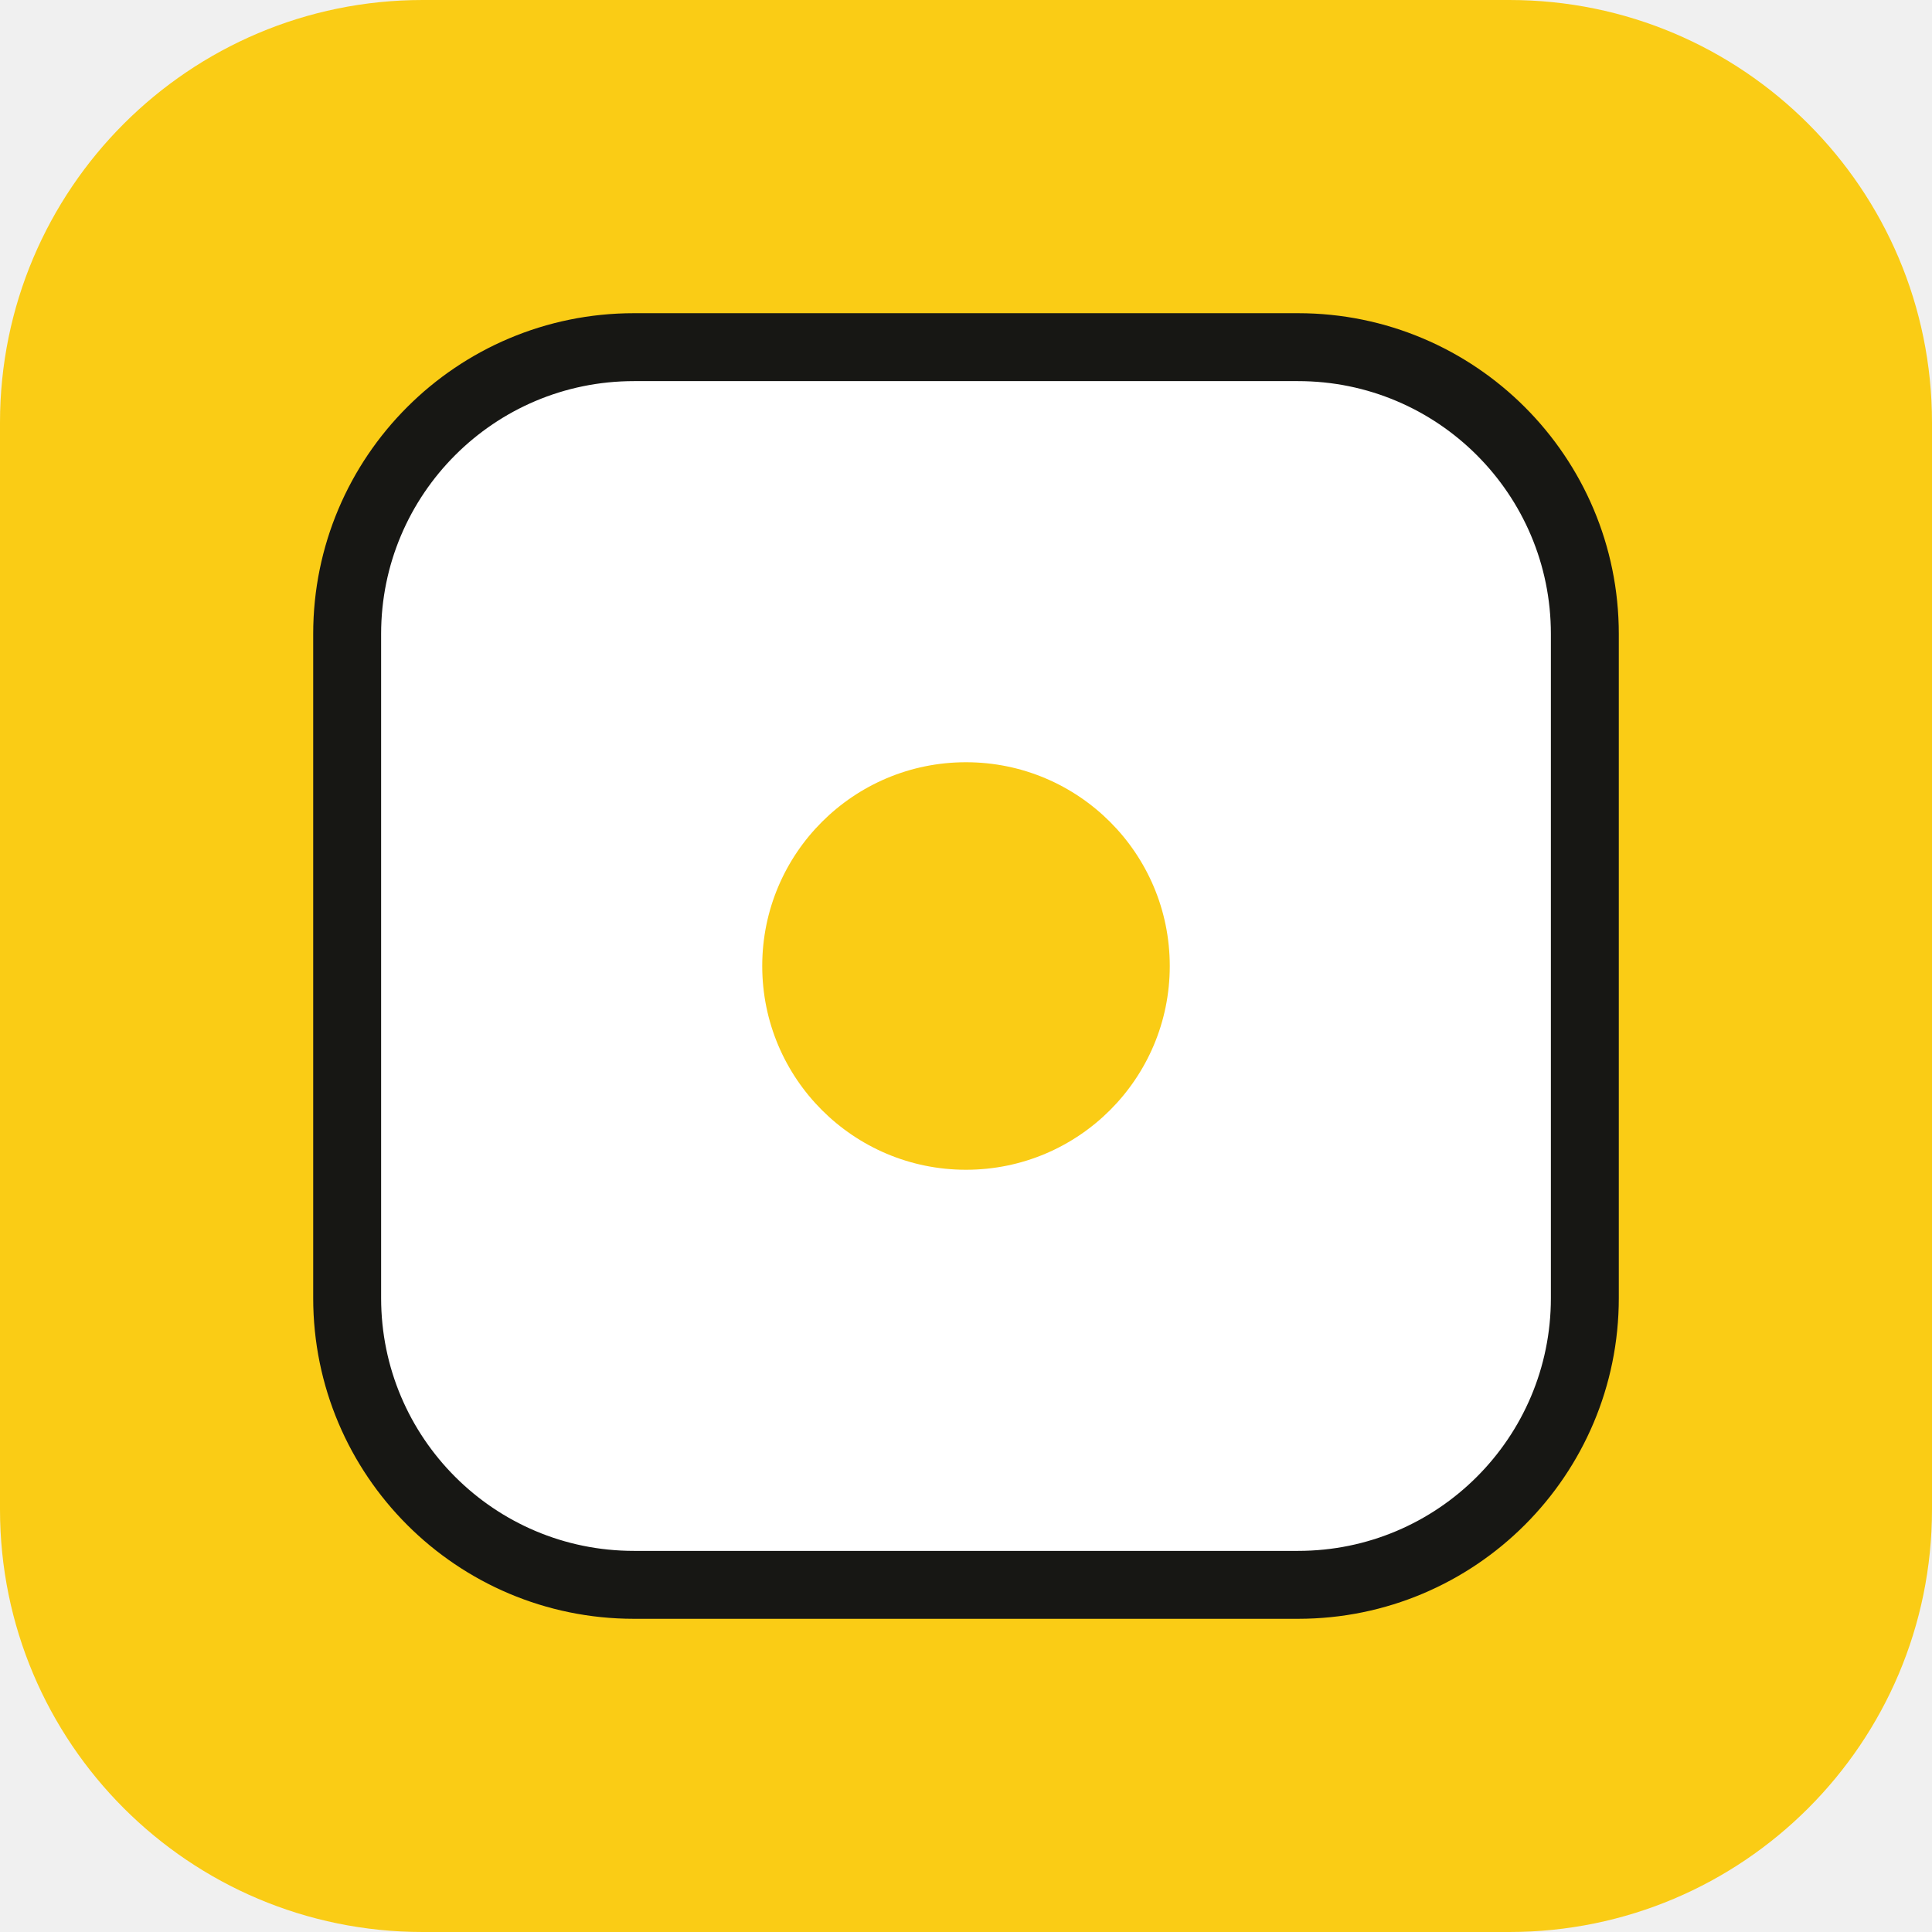
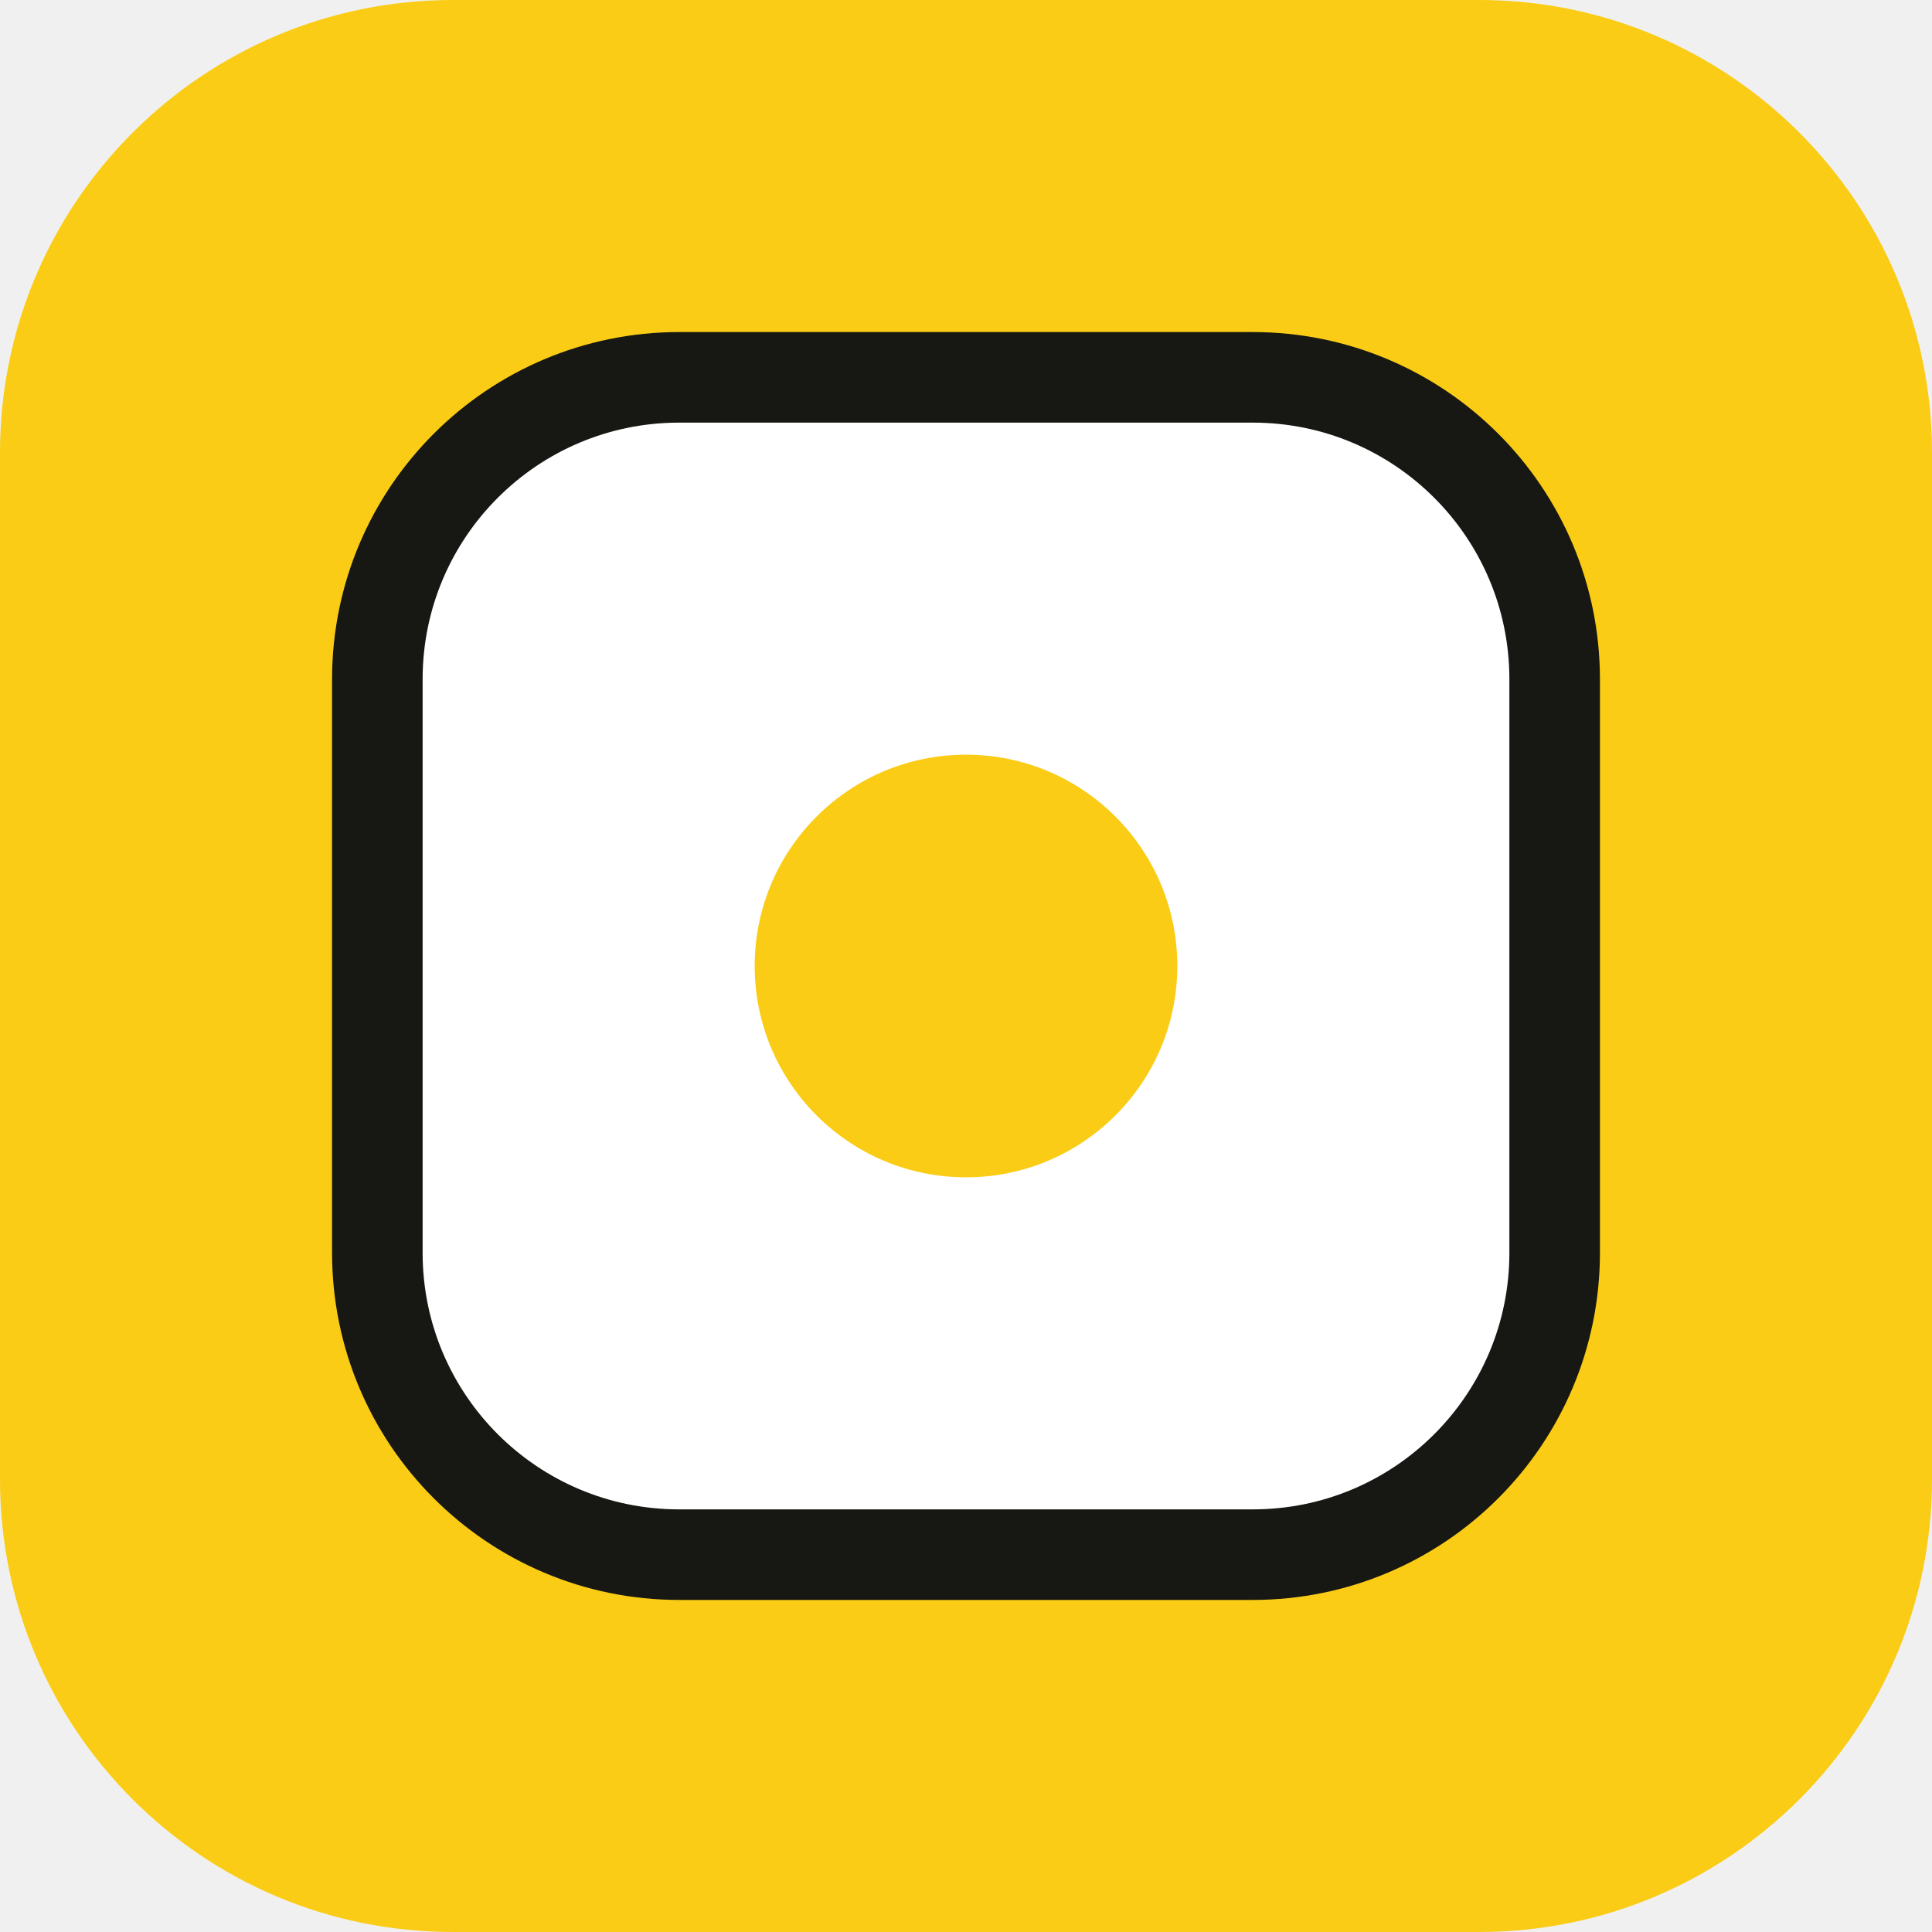
<svg xmlns="http://www.w3.org/2000/svg" viewBox="0 0 512 512">
-   <rect width="512" height="512" rx="112" fill="#facc15" />
-   <rect x="92" y="92" width="328" height="328" rx="76" fill="#fff" stroke="#171714" stroke-width="18" />
-   <circle cx="256" cy="256" r="54" fill="#facc15" />
+   <rect width="512" height="512" rx="120" fill="#facc15" />
+   <rect x="100" y="100" width="312" height="312" rx="80" fill="#fff" stroke="#171714" stroke-width="24" />
+   <circle cx="256" cy="256" r="56" fill="#facc15" />
</svg>
